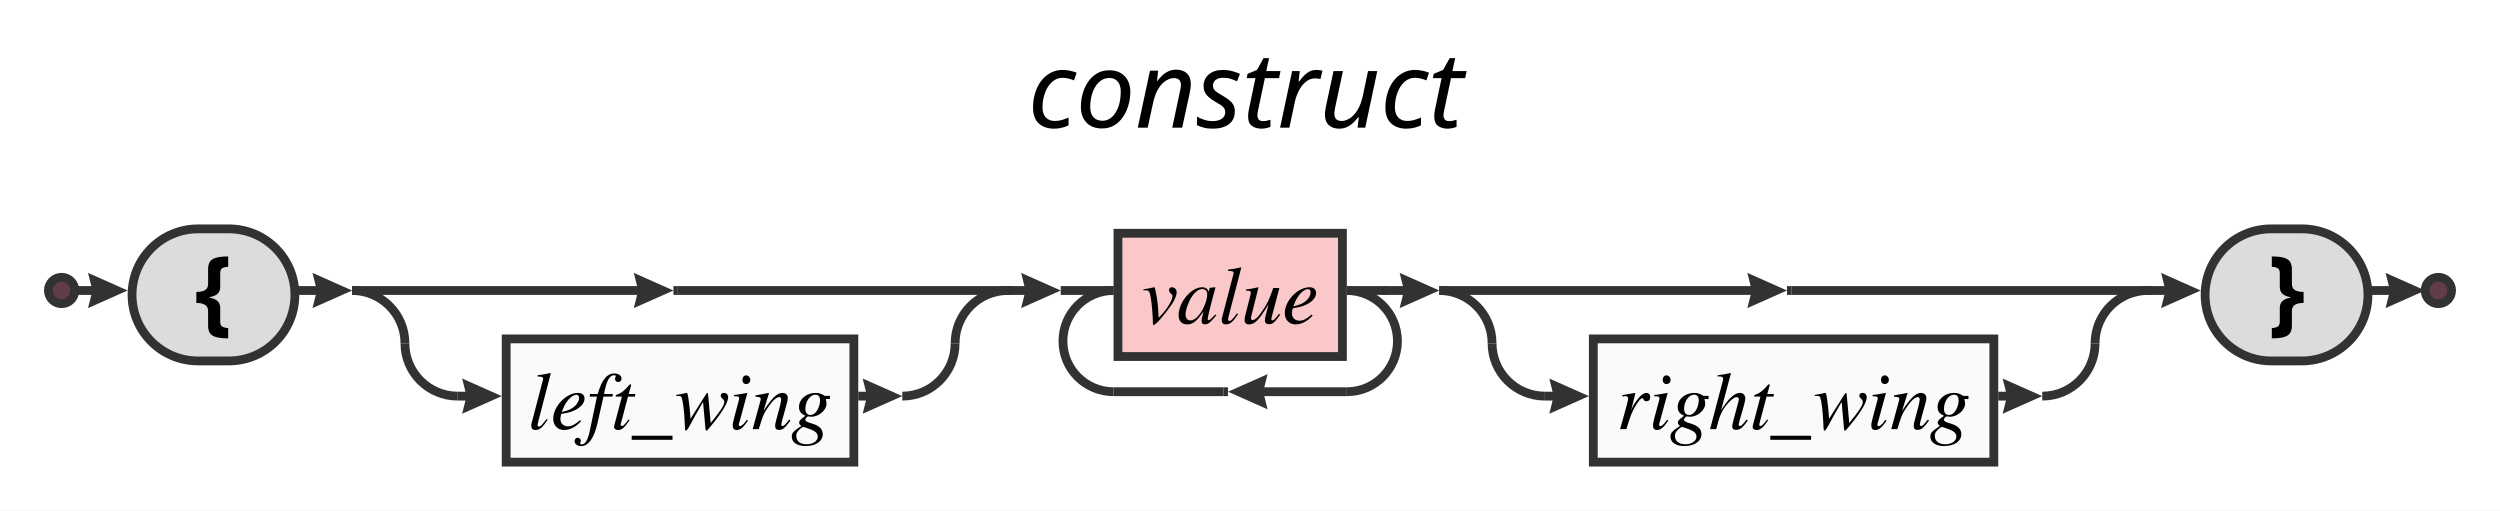
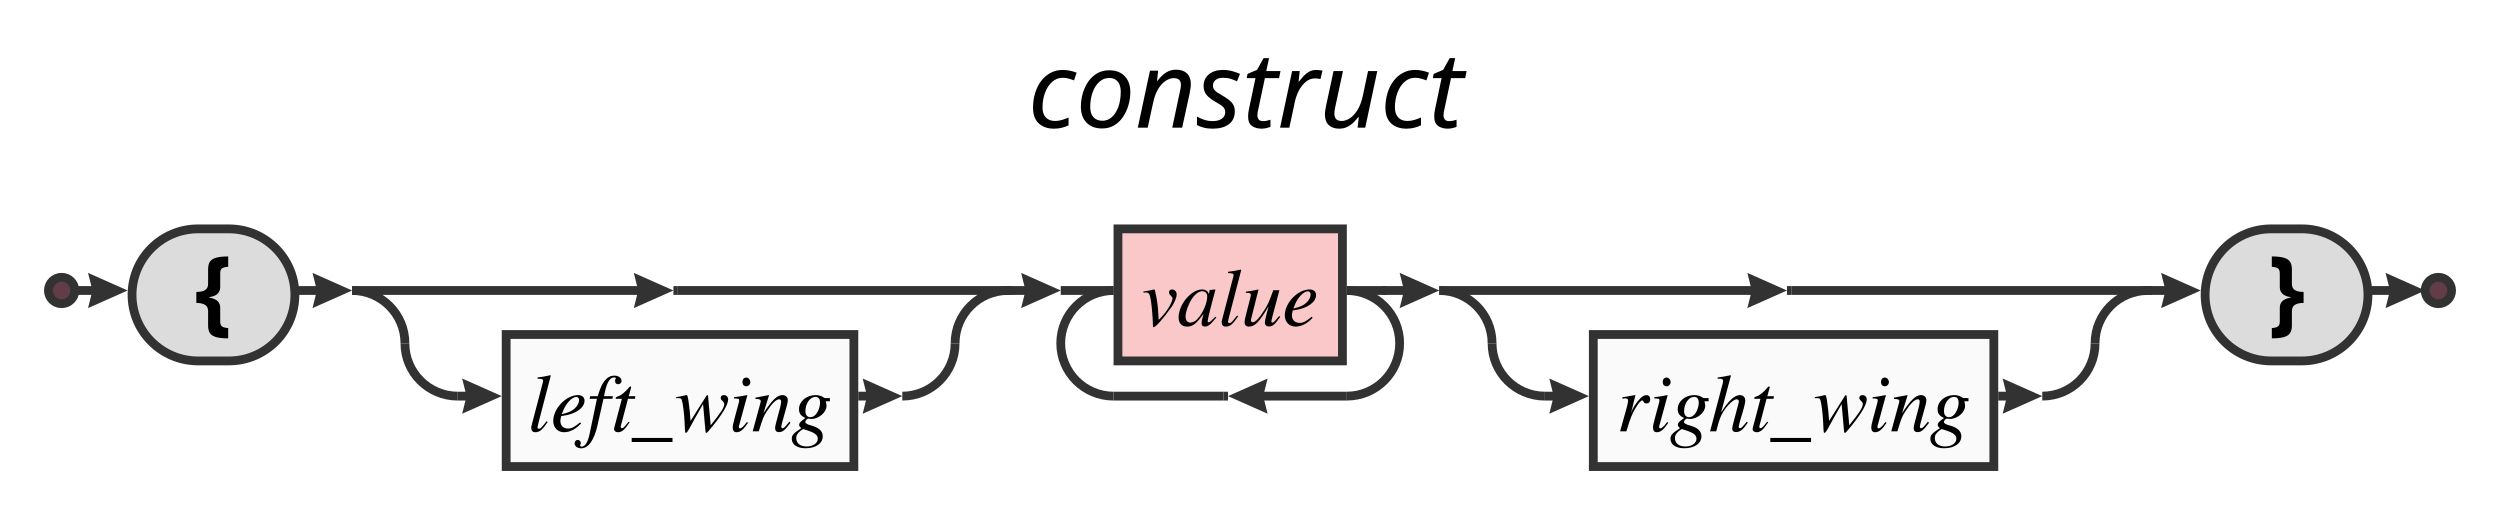
- <svg xmlns="http://www.w3.org/2000/svg" xml:space="preserve" width="568" height="116" version="1.1">
+ <svg xmlns="http://www.w3.org/2000/svg" xml:space="preserve" width="568" height="117" version="1.1">
  <style type="text/css">

.title_font {fill:#000000; text-anchor:middle;
    font-family:Sans; font-size:18pt; font-weight:normal; font-style:italic;}
+ .negative_font {fill:#000000; text-anchor:middle;
+     font-family:Times; font-size:14pt; font-weight:normal; font-style:italic;}
+ .non-terminal_font {fill:#000000; text-anchor:middle;
+     font-family:Times; font-size:14pt; font-weight:normal; font-style:italic;}
+ .charclass_font {fill:#000000; text-anchor:middle;
+     font-family:Sans; font-size:16pt; font-weight:bold; font-style:normal;}
.space_font {fill:#000000; text-anchor:middle;
    font-family:Sans; font-size:10pt; font-weight:normal; font-style:normal;}
- .charclass_font {fill:#000000; text-anchor:middle;
-     font-family:Sans; font-size:16pt; font-weight:bold; font-style:normal;}
+ .definitive_font {fill:#000000; text-anchor:middle;
+     font-family:Times; font-size:14pt; font-weight:normal; font-style:italic;}
.token_font {fill:#000000; text-anchor:middle;
    font-family:Sans; font-size:16pt; font-weight:bold; font-style:normal;}
.hash_font {fill:#000000; text-anchor:middle;
-     font-family:Times; font-size:14pt; font-weight:normal; font-style:italic;}
- .negative_font {fill:#000000; text-anchor:middle;
-     font-family:Times; font-size:14pt; font-weight:normal; font-style:italic;}
- .definitive_font {fill:#000000; text-anchor:middle;
-     font-family:Times; font-size:14pt; font-weight:normal; font-style:italic;}
- .non-terminal_font {fill:#000000; text-anchor:middle;
    font-family:Times; font-size:14pt; font-weight:normal; font-style:italic;}
.label {fill:#000;
  text-anchor:middle;
  font-size:16pt; font-weight:bold; font-family:Sans;}
.link {fill: #0D47A1;}
.link:hover {fill: #0D47A1; text-decoration:underline;}
.link:visited {fill: #4A148C;}

</style>
  <defs>
    <marker id="arrow" markerWidth="5" markerHeight="4" refX="2.5" refY="2" orient="auto" markerUnits="strokeWidth">
      <path d="M0,0 L0.5,2 L0,4 L4.5,2 z" fill="#323232" />
    </marker>
  </defs>
  <rect width="100%" height="100%" fill="white" />
-   <circle cx="14.0" cy="66.0" r="3.0" stroke="#323232" fill="#623C47" stroke-width="2" />
-   <path d="M45.0,82.0 A15.0,15.0 0 0,1 45.0,52.0 H52.0 A15.0,15.0 0 0,1 52.0,82.0 z" stroke="#323232" fill="#DCDCDC" stroke-width="2" />
+   <circle cx="14.0" cy="66.0" r="3.0" fill="#623C47" stroke-width="2" stroke="#323232" />
+   <path d="M45.0,82.0 A15.0,15.0 0 0,1 45.0,52.0 H52.0 A15.0,15.0 0 0,1 52.0,82.0 z" fill="#DCDCDC" stroke-width="2" stroke="#323232" />
  <text class="token_font" x="48.5" y="73.5">{</text>
-   <line x1="153.0" y1="66.0" x2="154.0" y2="66.0" stroke="#323232" stroke-width="2" />
-   <rect x="115.0" y="77.0" width="79.0" height="28.0" stroke="#323232" fill="#FAFAFA" stroke-width="2" />
-   <text class="non-terminal_font" x="154.5" y="97.5">left_wing</text>
-   <line x1="80.0" y1="66.0" x2="149.0" y2="66.0" stroke="#323232" stroke-width="2" marker-end="url(#arrow)" />
-   <line x1="154.0" y1="66.0" x2="230.0" y2="66.0" stroke="#323232" stroke-width="2" />
-   <path d="M92.0,78.0 A12.0,12.0 0 0,0 80.0,66.0" stroke="#323232" fill="none" stroke-width="2" />
-   <line x1="104.0" y1="90.0" x2="110.0" y2="90.0" stroke="#323232" stroke-width="2" marker-end="url(#arrow)" />
-   <line x1="195.0" y1="90.0" x2="201.0" y2="90.0" stroke="#323232" stroke-width="2" marker-end="url(#arrow)" />
-   <path d="M92.0,78.0 A12.0,12.0 0 0,0 104.0,90.0" stroke="#323232" fill="none" stroke-width="2" />
-   <path d="M205.0,90.0 A12.0,12.0 0 0,0 217.0,78.0" stroke="#323232" fill="none" stroke-width="2" />
-   <path d="M229.0,66.0 A12.0,12.0 0 0,0 217.0,78.0" stroke="#323232" fill="none" stroke-width="2" />
-   <line x1="92.0" y1="78.0" x2="92.0" y2="78.0" stroke="#323232" stroke-width="2" />
-   <line x1="217.0" y1="78.0" x2="217.0" y2="78.0" stroke="#323232" stroke-width="2" />
-   <line x1="67.0" y1="66.0" x2="76.0" y2="66.0" stroke="#323232" stroke-width="2" marker-end="url(#arrow)" />
-   <rect x="254.0" y="53.0" width="51.0" height="28.0" stroke="#323232" fill="#FAC8C8" stroke-width="2" />
-   <text class="definitive_font" x="279.5" y="73.5">value</text>
-   <line x1="278.0" y1="89.0" x2="279.0" y2="89.0" stroke="#323232" stroke-width="2" />
-   <line x1="253.0" y1="89.0" x2="278.0" y2="89.0" stroke="#323232" stroke-width="2" />
-   <line x1="306.0" y1="89.0" x2="283.0" y2="89.0" stroke="#323232" stroke-width="2" marker-end="url(#arrow)" />
-   <line x1="241.0" y1="66.0" x2="253.0" y2="66.0" stroke="#323232" stroke-width="2" />
-   <path d="M253.0,66.0 A11.5,11.5 0 0,0 253.0,89.0" stroke="#323232" fill="none" stroke-width="2" />
-   <path d="M306.0,89.0 A11.5,11.5 0 0,0 306.0,66.0" stroke="#323232" fill="none" stroke-width="2" />
-   <line x1="306.0" y1="66.0" x2="315.0" y2="66.0" stroke="#323232" stroke-width="2" />
-   <line x1="228.0" y1="66.0" x2="237.0" y2="66.0" stroke="#323232" stroke-width="2" marker-end="url(#arrow)" />
-   <line x1="406.0" y1="66.0" x2="407.0" y2="66.0" stroke="#323232" stroke-width="2" />
-   <rect x="362.0" y="77.0" width="91.0" height="28.0" stroke="#323232" fill="#FAFAFA" stroke-width="2" />
-   <text class="non-terminal_font" x="407.5" y="97.5">right_wing</text>
-   <line x1="327.0" y1="66.0" x2="402.0" y2="66.0" stroke="#323232" stroke-width="2" marker-end="url(#arrow)" />
-   <line x1="407.0" y1="66.0" x2="489.0" y2="66.0" stroke="#323232" stroke-width="2" />
-   <path d="M339.0,78.0 A12.0,12.0 0 0,0 327.0,66.0" stroke="#323232" fill="none" stroke-width="2" />
-   <line x1="351.0" y1="90.0" x2="357.0" y2="90.0" stroke="#323232" stroke-width="2" marker-end="url(#arrow)" />
-   <line x1="454.0" y1="90.0" x2="460.0" y2="90.0" stroke="#323232" stroke-width="2" marker-end="url(#arrow)" />
-   <path d="M339.0,78.0 A12.0,12.0 0 0,0 351.0,90.0" stroke="#323232" fill="none" stroke-width="2" />
-   <path d="M464.0,90.0 A12.0,12.0 0 0,0 476.0,78.0" stroke="#323232" fill="none" stroke-width="2" />
-   <path d="M488.0,66.0 A12.0,12.0 0 0,0 476.0,78.0" stroke="#323232" fill="none" stroke-width="2" />
-   <line x1="339.0" y1="78.0" x2="339.0" y2="78.0" stroke="#323232" stroke-width="2" />
-   <line x1="476.0" y1="78.0" x2="476.0" y2="78.0" stroke="#323232" stroke-width="2" />
-   <line x1="314.0" y1="66.0" x2="323.0" y2="66.0" stroke="#323232" stroke-width="2" marker-end="url(#arrow)" />
-   <path d="M516.0,82.0 A15.0,15.0 0 0,1 516.0,52.0 H523.0 A15.0,15.0 0 0,1 523.0,82.0 z" stroke="#323232" fill="#DCDCDC" stroke-width="2" />
+   <line x1="153.0" y1="66.0" x2="154.0" y2="66.0" stroke-width="2" stroke="#323232" />
+   <rect x="115.0" y="76.0" width="79.0" height="30.0" fill="#FAFAFA" stroke-width="2" stroke="#323232" />
+   <text class="non-terminal_font" x="154.5" y="98.0">left_wing</text>
+   <line x1="80.0" y1="66.0" x2="149.0" y2="66.0" stroke-width="2" stroke="#323232" marker-end="url(#arrow)" />
+   <line x1="154.0" y1="66.0" x2="230.0" y2="66.0" stroke-width="2" stroke="#323232" />
+   <path d="M92.0,78.0 A12.0,12.0 0 0,0 80.0,66.0" fill="none" stroke-width="2" stroke="#323232" />
+   <line x1="104.0" y1="90.0" x2="110.0" y2="90.0" stroke-width="2" stroke="#323232" marker-end="url(#arrow)" />
+   <line x1="195.0" y1="90.0" x2="201.0" y2="90.0" stroke-width="2" stroke="#323232" marker-end="url(#arrow)" />
+   <path d="M92.0,78.0 A12.0,12.0 0 0,0 104.0,90.0" fill="none" stroke-width="2" stroke="#323232" />
+   <path d="M205.0,90.0 A12.0,12.0 0 0,0 217.0,78.0" fill="none" stroke-width="2" stroke="#323232" />
+   <path d="M229.0,66.0 A12.0,12.0 0 0,0 217.0,78.0" fill="none" stroke-width="2" stroke="#323232" />
+   <line x1="92.0" y1="78.0" x2="92.0" y2="78.0" stroke-width="2" stroke="#323232" />
+   <line x1="217.0" y1="78.0" x2="217.0" y2="78.0" stroke-width="2" stroke="#323232" />
+   <line x1="67.0" y1="66.0" x2="76.0" y2="66.0" stroke-width="2" stroke="#323232" marker-end="url(#arrow)" />
+   <rect x="254.0" y="52.0" width="51.0" height="30.0" fill="#FAC8C8" stroke-width="2" stroke="#323232" />
+   <text class="definitive_font" x="279.5" y="74.0">value</text>
+   <line x1="278.0" y1="90.0" x2="279.0" y2="90.0" stroke-width="2" stroke="#323232" />
+   <line x1="253.0" y1="90.0" x2="278.0" y2="90.0" stroke-width="2" stroke="#323232" />
+   <line x1="306.0" y1="90.0" x2="283.0" y2="90.0" stroke-width="2" stroke="#323232" marker-end="url(#arrow)" />
+   <line x1="241.0" y1="66.0" x2="253.0" y2="66.0" stroke-width="2" stroke="#323232" />
+   <path d="M253.0,66.0 A12.0,12.0 0 0,0 253.0,90.0" fill="none" stroke-width="2" stroke="#323232" />
+   <path d="M306.0,90.0 A12.0,12.0 0 0,0 306.0,66.0" fill="none" stroke-width="2" stroke="#323232" />
+   <line x1="306.0" y1="66.0" x2="315.0" y2="66.0" stroke-width="2" stroke="#323232" />
+   <line x1="228.0" y1="66.0" x2="237.0" y2="66.0" stroke-width="2" stroke="#323232" marker-end="url(#arrow)" />
+   <line x1="406.0" y1="66.0" x2="407.0" y2="66.0" stroke-width="2" stroke="#323232" />
+   <rect x="362.0" y="76.0" width="91.0" height="30.0" fill="#FAFAFA" stroke-width="2" stroke="#323232" />
+   <text class="non-terminal_font" x="407.5" y="98.0">right_wing</text>
+   <line x1="327.0" y1="66.0" x2="402.0" y2="66.0" stroke-width="2" stroke="#323232" marker-end="url(#arrow)" />
+   <line x1="407.0" y1="66.0" x2="489.0" y2="66.0" stroke-width="2" stroke="#323232" />
+   <path d="M339.0,78.0 A12.0,12.0 0 0,0 327.0,66.0" fill="none" stroke-width="2" stroke="#323232" />
+   <line x1="351.0" y1="90.0" x2="357.0" y2="90.0" stroke-width="2" stroke="#323232" marker-end="url(#arrow)" />
+   <line x1="454.0" y1="90.0" x2="460.0" y2="90.0" stroke-width="2" stroke="#323232" marker-end="url(#arrow)" />
+   <path d="M339.0,78.0 A12.0,12.0 0 0,0 351.0,90.0" fill="none" stroke-width="2" stroke="#323232" />
+   <path d="M464.0,90.0 A12.0,12.0 0 0,0 476.0,78.0" fill="none" stroke-width="2" stroke="#323232" />
+   <path d="M488.0,66.0 A12.0,12.0 0 0,0 476.0,78.0" fill="none" stroke-width="2" stroke="#323232" />
+   <line x1="339.0" y1="78.0" x2="339.0" y2="78.0" stroke-width="2" stroke="#323232" />
+   <line x1="476.0" y1="78.0" x2="476.0" y2="78.0" stroke-width="2" stroke="#323232" />
+   <line x1="314.0" y1="66.0" x2="323.0" y2="66.0" stroke-width="2" stroke="#323232" marker-end="url(#arrow)" />
+   <path d="M516.0,82.0 A15.0,15.0 0 0,1 516.0,52.0 H523.0 A15.0,15.0 0 0,1 523.0,82.0 z" fill="#DCDCDC" stroke-width="2" stroke="#323232" />
  <text class="token_font" x="519.5" y="73.5">}</text>
-   <line x1="487.0" y1="66.0" x2="496.0" y2="66.0" stroke="#323232" stroke-width="2" marker-end="url(#arrow)" />
-   <line x1="16.0" y1="66.0" x2="25.0" y2="66.0" stroke="#323232" stroke-width="2" marker-end="url(#arrow)" />
-   <circle cx="554.0" cy="66.0" r="3.0" stroke="#323232" fill="#623C47" stroke-width="2" />
-   <line x1="538.0" y1="66.0" x2="547.0" y2="66.0" stroke="#323232" stroke-width="2" marker-end="url(#arrow)" />
+   <line x1="487.0" y1="66.0" x2="496.0" y2="66.0" stroke-width="2" stroke="#323232" marker-end="url(#arrow)" />
+   <line x1="16.0" y1="66.0" x2="25.0" y2="66.0" stroke-width="2" stroke="#323232" marker-end="url(#arrow)" />
+   <circle cx="554.0" cy="66.0" r="3.0" fill="#623C47" stroke-width="2" stroke="#323232" />
+   <line x1="538.0" y1="66.0" x2="547.0" y2="66.0" stroke-width="2" stroke="#323232" marker-end="url(#arrow)" />
  <text class="title_font" x="283.0" y="29.0">construct</text>
</svg>
